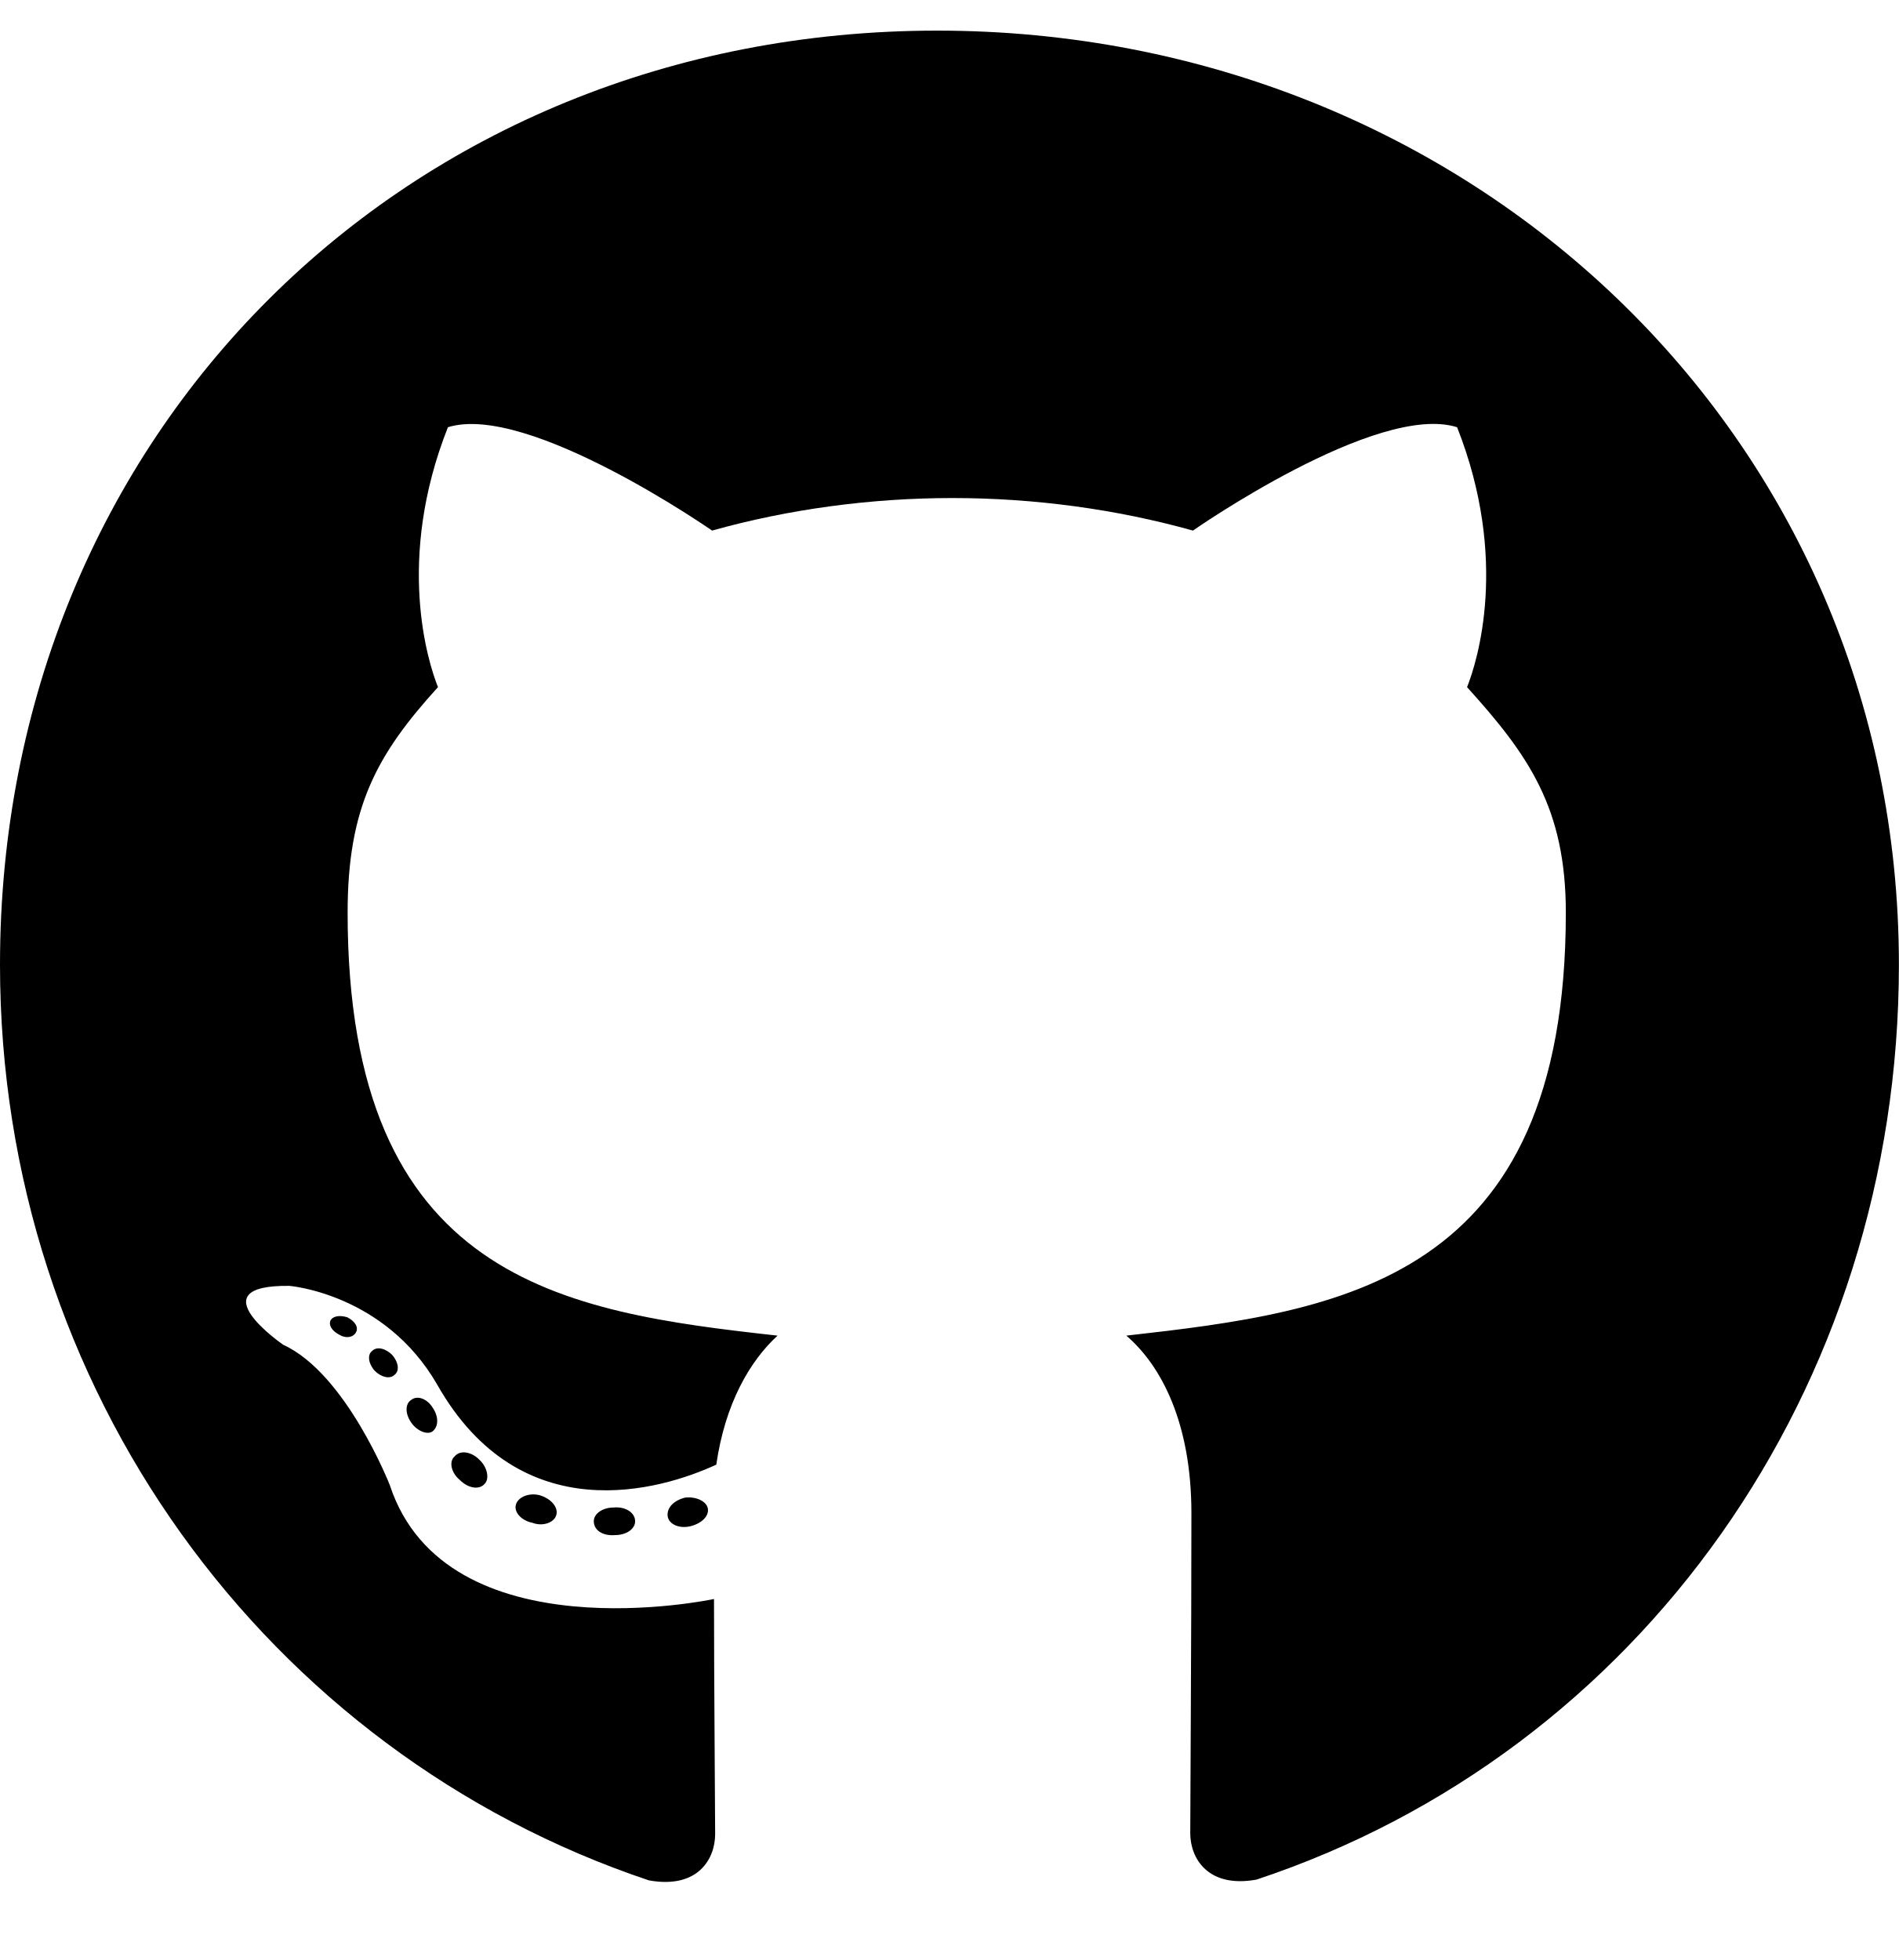
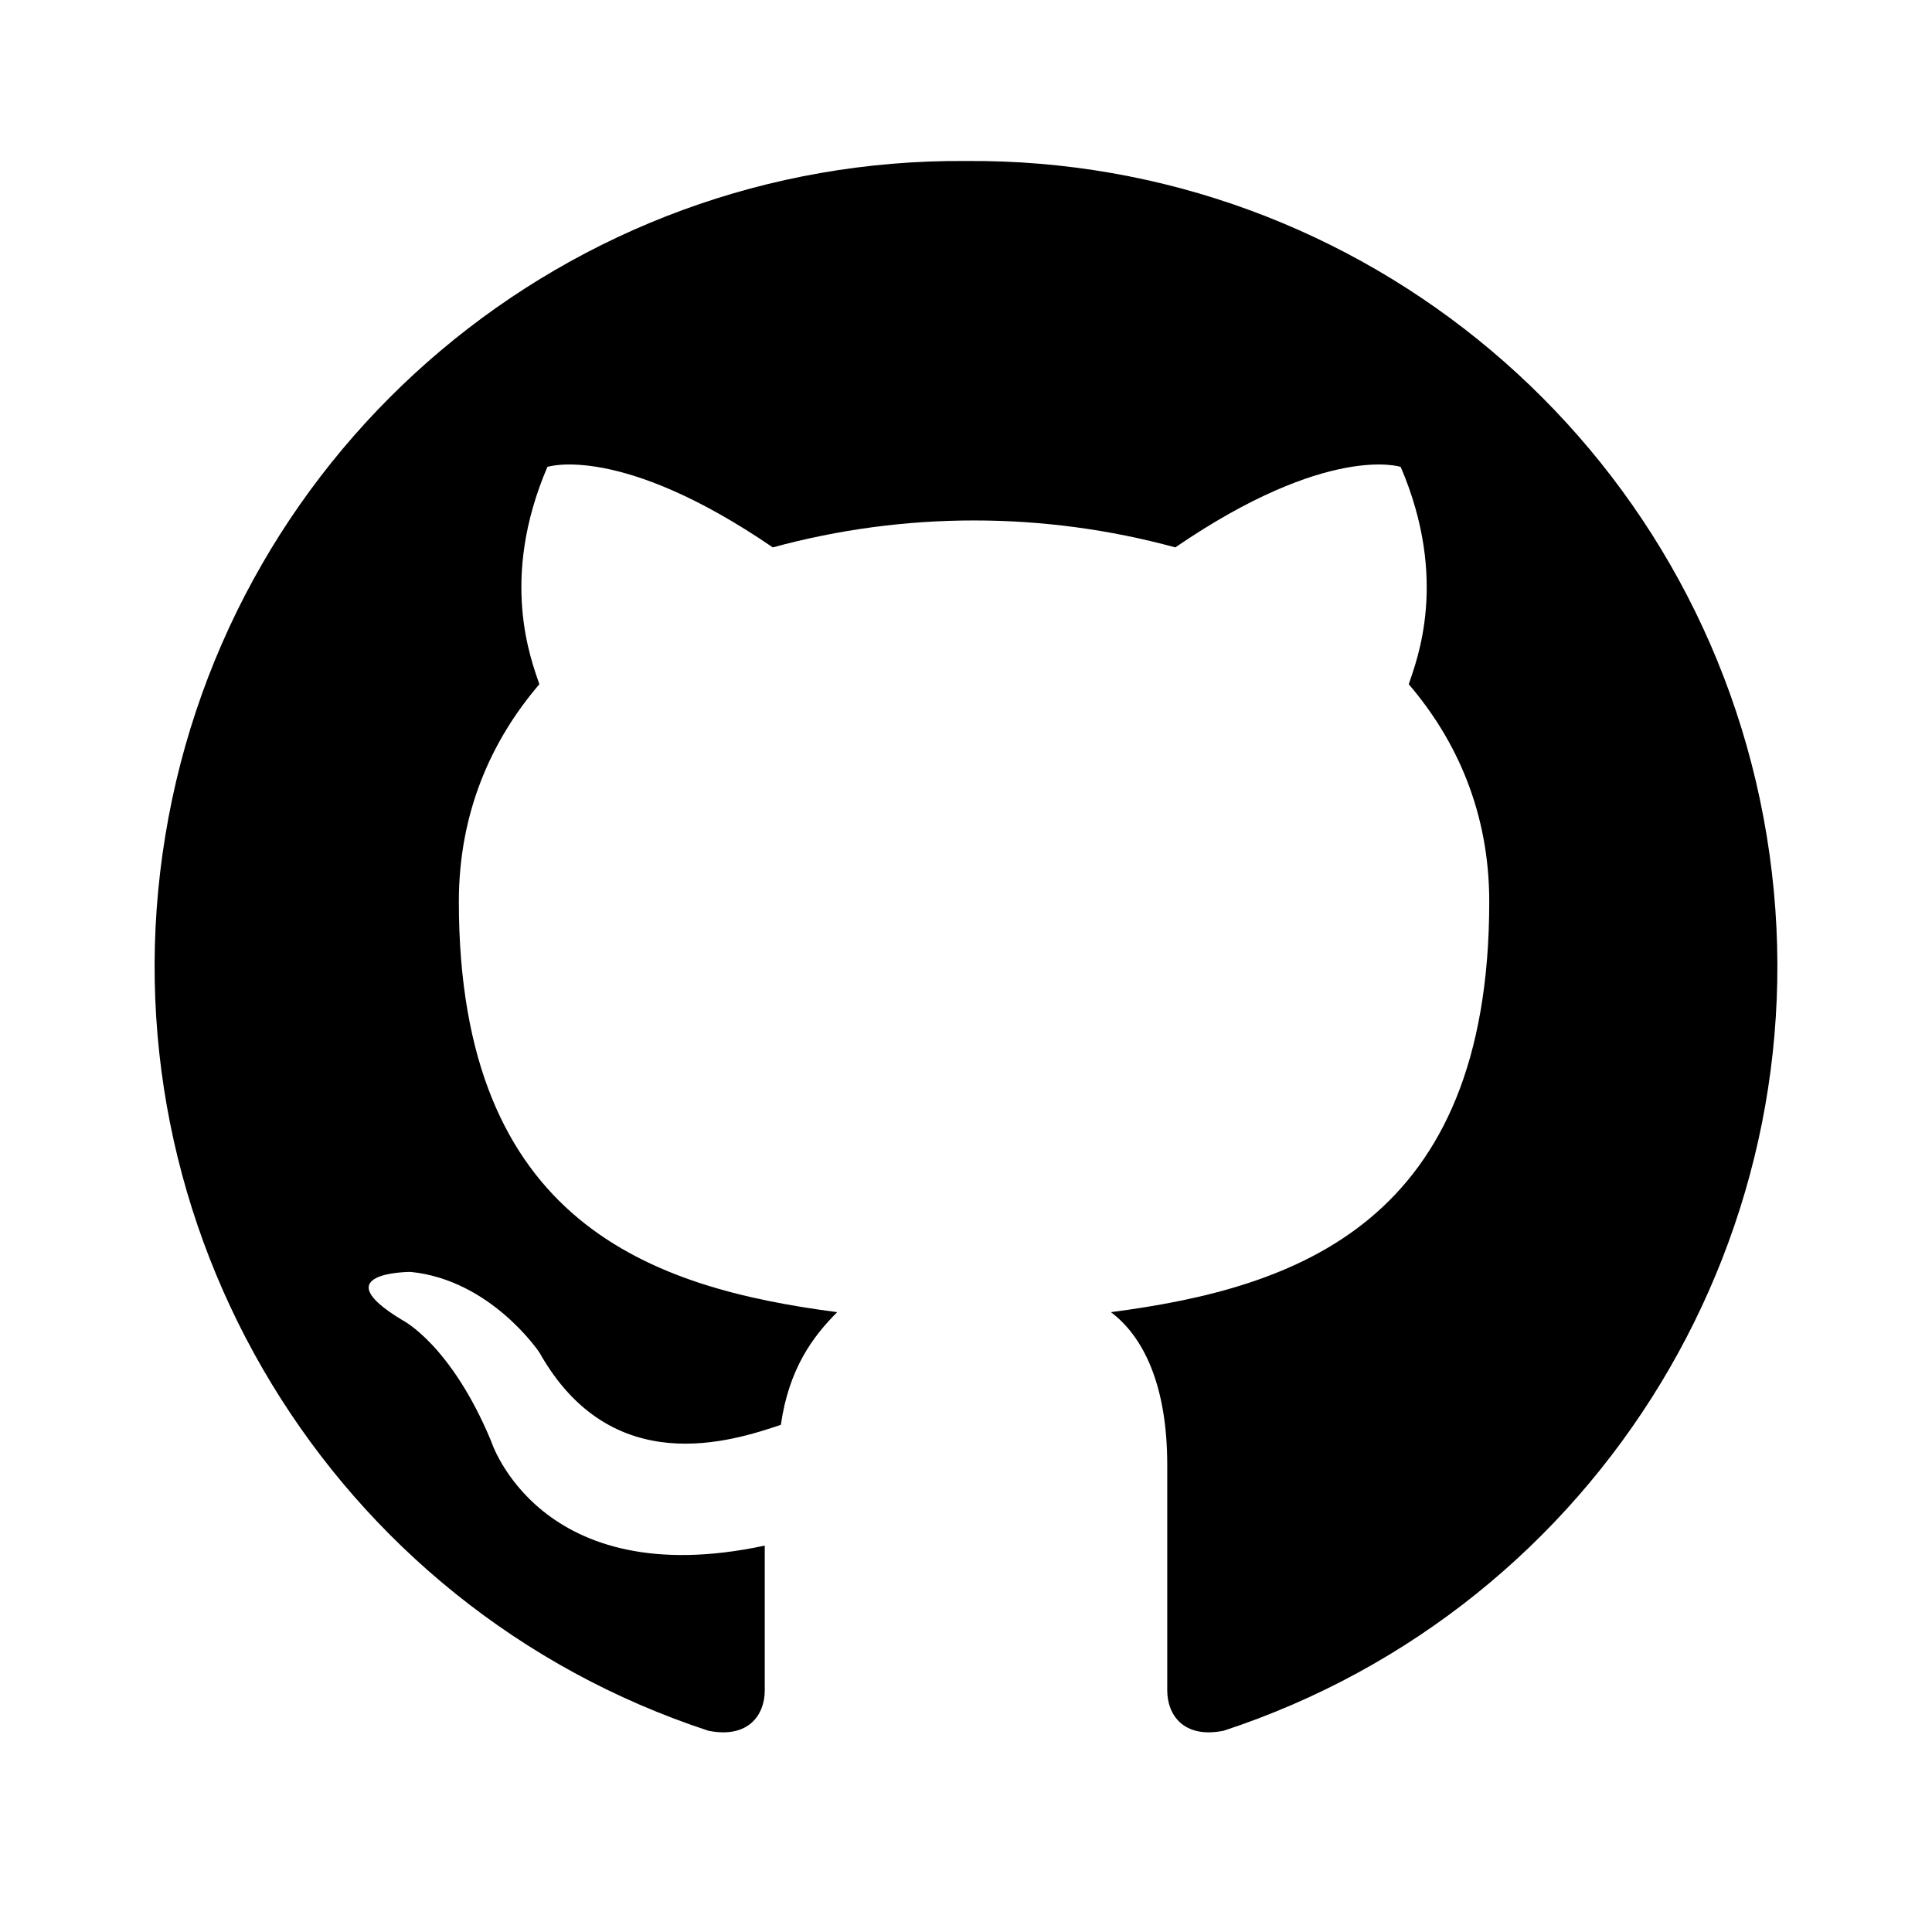
- <svg xmlns="http://www.w3.org/2000/svg" viewBox="0 0 496 512" aria-hidden="true" focusable="false">
-   <path d="M165.9 397.4c0 2-2.3 3.6-5.2 3.6-3.3.3-5.6-1.3-5.6-3.6 0-2 2.3-3.6 5.2-3.6 3-.3 5.6 1.3 5.6 3.6zm-31.1-4.5c-.7 2 1.3 4.3 4.3 4.9 2.6 1 5.6 0 6.2-2s-1.3-4.3-4.3-5.2c-2.6-.7-5.5.3-6.2 2.3zm44.2-1.7c-2.9.7-4.9 2.6-4.6 4.9.3 2 2.9 3.3 5.9 2.6 2.9-.7 4.9-2.6 4.6-4.6-.3-1.9-3-3.2-5.9-2.9zM244.8 8C106.1 8 0 113.3 0 252c0 110.9 69.8 205.8 169.5 239.2 12.8 2.3 17.3-5.6 17.3-12.1 0-6.2-.3-40.4-.3-61.4 0 0-70 15-84.7-29.8 0 0-11.4-29.1-27.8-36.6 0 0-22.9-15.7 1.6-15.4 0 0 24.9 2 38.6 25.8 21.9 38.6 58.6 27.5 72.9 20.9 2.3-16 8.8-27.1 16-33.7-55.9-6.2-112.3-14.3-112.3-110.5 0-27.5 7.6-41.3 23.6-58.9-2.6-6.5-11.1-33.3 2.6-67.9 20.9-6.5 69 27 69 27 20-5.6 41.5-8.5 62.8-8.5s42.8 2.9 62.8 8.5c0 0 48.1-33.6 69-27 13.7 34.7 5.2 61.4 2.6 67.9 16 17.7 25.8 31.5 25.8 58.9 0 96.5-58.9 104.2-114.8 110.5 9.2 7.9 17 22.9 17 46.4 0 33.7-.3 75.4-.3 83.6 0 6.5 4.6 14.4 17.3 12.1C428.2 457.8 496 362.9 496 252 496 113.3 383.5 8 244.8 8zM97.2 352.9c-1.3 1-1 3.3.7 5.2 1.6 1.6 3.9 2.3 5.2 1 1.3-1 1-3.3-.7-5.2-1.6-1.6-3.9-2.3-5.2-1zm-10.8-8.1c-.7 1.3.3 2.9 2.3 3.9 1.6 1 3.6.7 4.3-.7.7-1.3-.3-2.9-2.3-3.9-2-.6-3.6-.3-4.3.7zm32.4 35.6c-1.6 1.3-1 4.3 1.3 6.2 2.3 2.3 5.2 2.6 6.5 1 1.3-1.3.7-4.3-1.3-6.2-2.2-2.3-5.2-2.6-6.5-1zm-11.4-14.7c-1.6 1-1.6 3.6 0 5.9 1.6 2.3 4.3 3.3 5.6 2.3 1.6-1.3 1.6-3.9 0-6.2-1.4-2.3-4-3.3-5.6-2z" />
+ <svg xmlns="http://www.w3.org/2000/svg" viewBox="0 0 24 24" fill="currentColor" aria-hidden="true" focusable="false">
+   <path d="M12 2a10 10 0 0 0-3.2 19.5c.5.1.7-.2.7-.5v-1.8c-2.8.6-3.4-1.3-3.4-1.3-.5-1.2-1.1-1.5-1.1-1.5-1-.6.1-.6.1-.6 1 .1 1.6 1 1.6 1 .9 1.6 2.4 1.1 3 .9.1-.7.4-1.1.7-1.4-2.3-.3-4.7-1.1-4.7-5.1 0-1.1.4-2 1-2.7-.1-.3-.5-1.3.1-2.7 0 0 .9-.3 2.8 1a9.5 9.5 0 0 1 5 0c1.9-1.3 2.8-1 2.8-1 .6 1.4.2 2.4.1 2.7.6.7 1 1.6 1 2.7 0 4-2.4 4.8-4.7 5.1.4.3.7.9.7 1.9v2.8c0 .3.2.6.7.5A10 10 0 0 0 12 2z" />
</svg>
